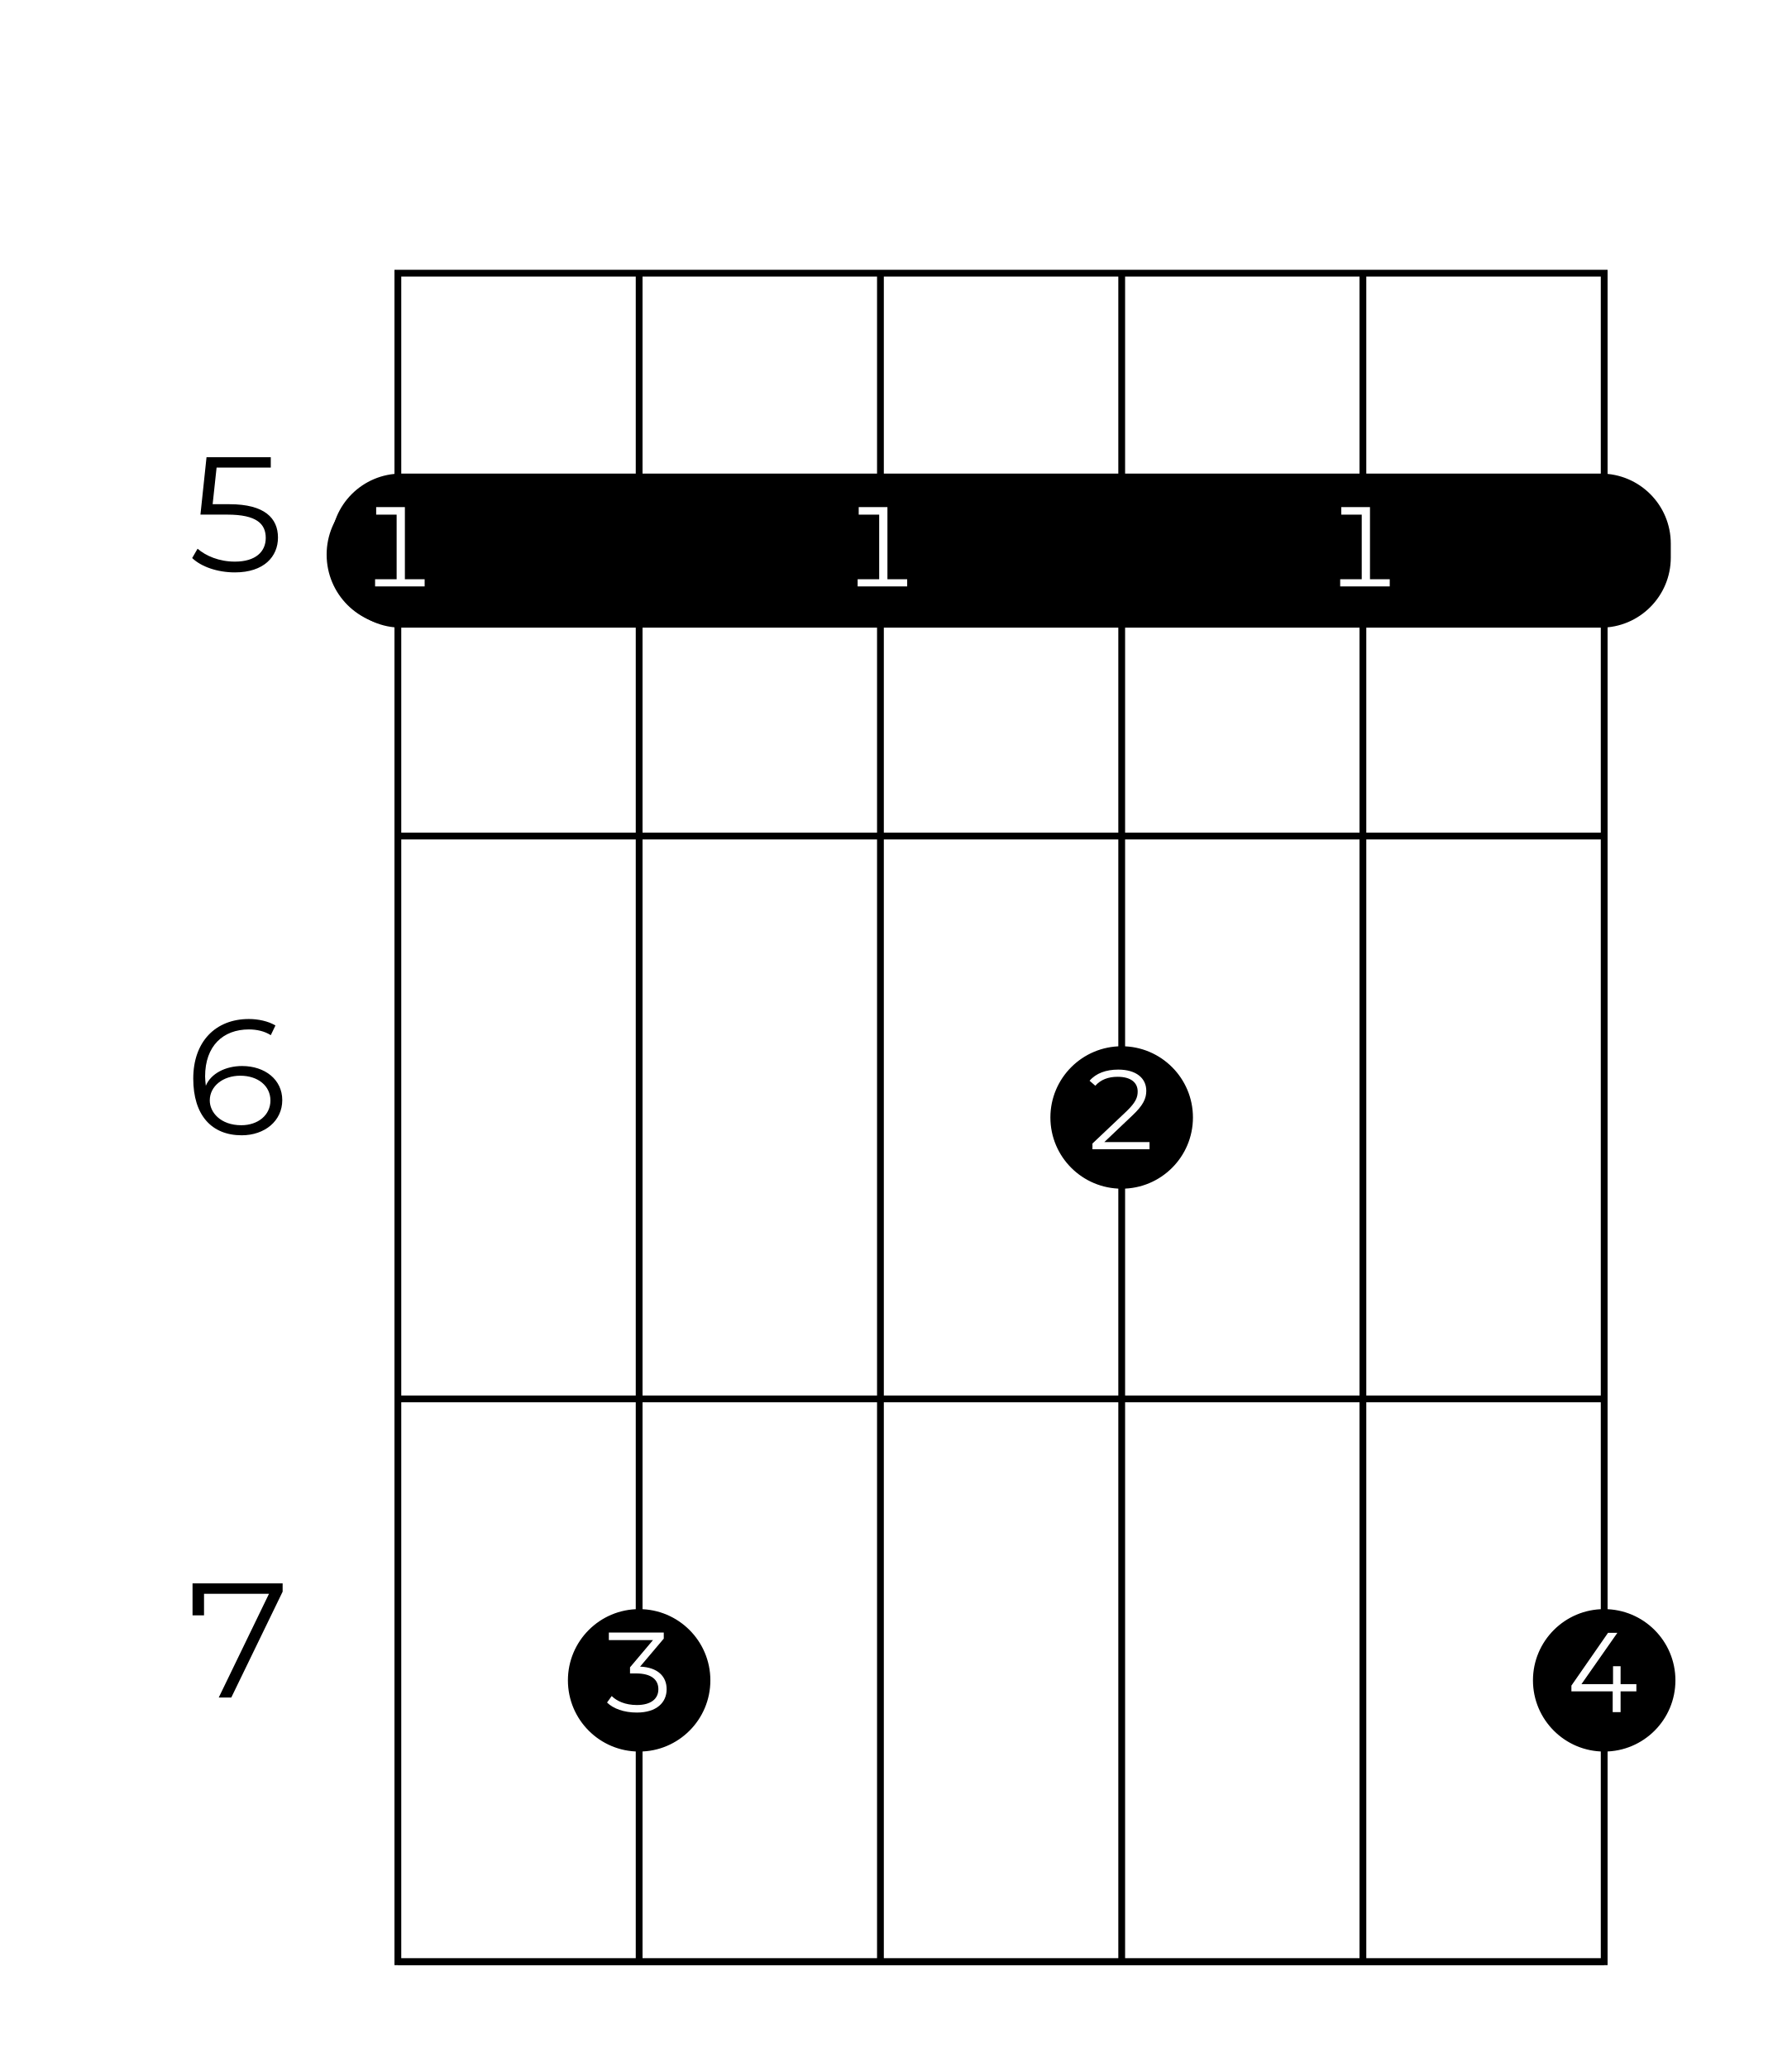
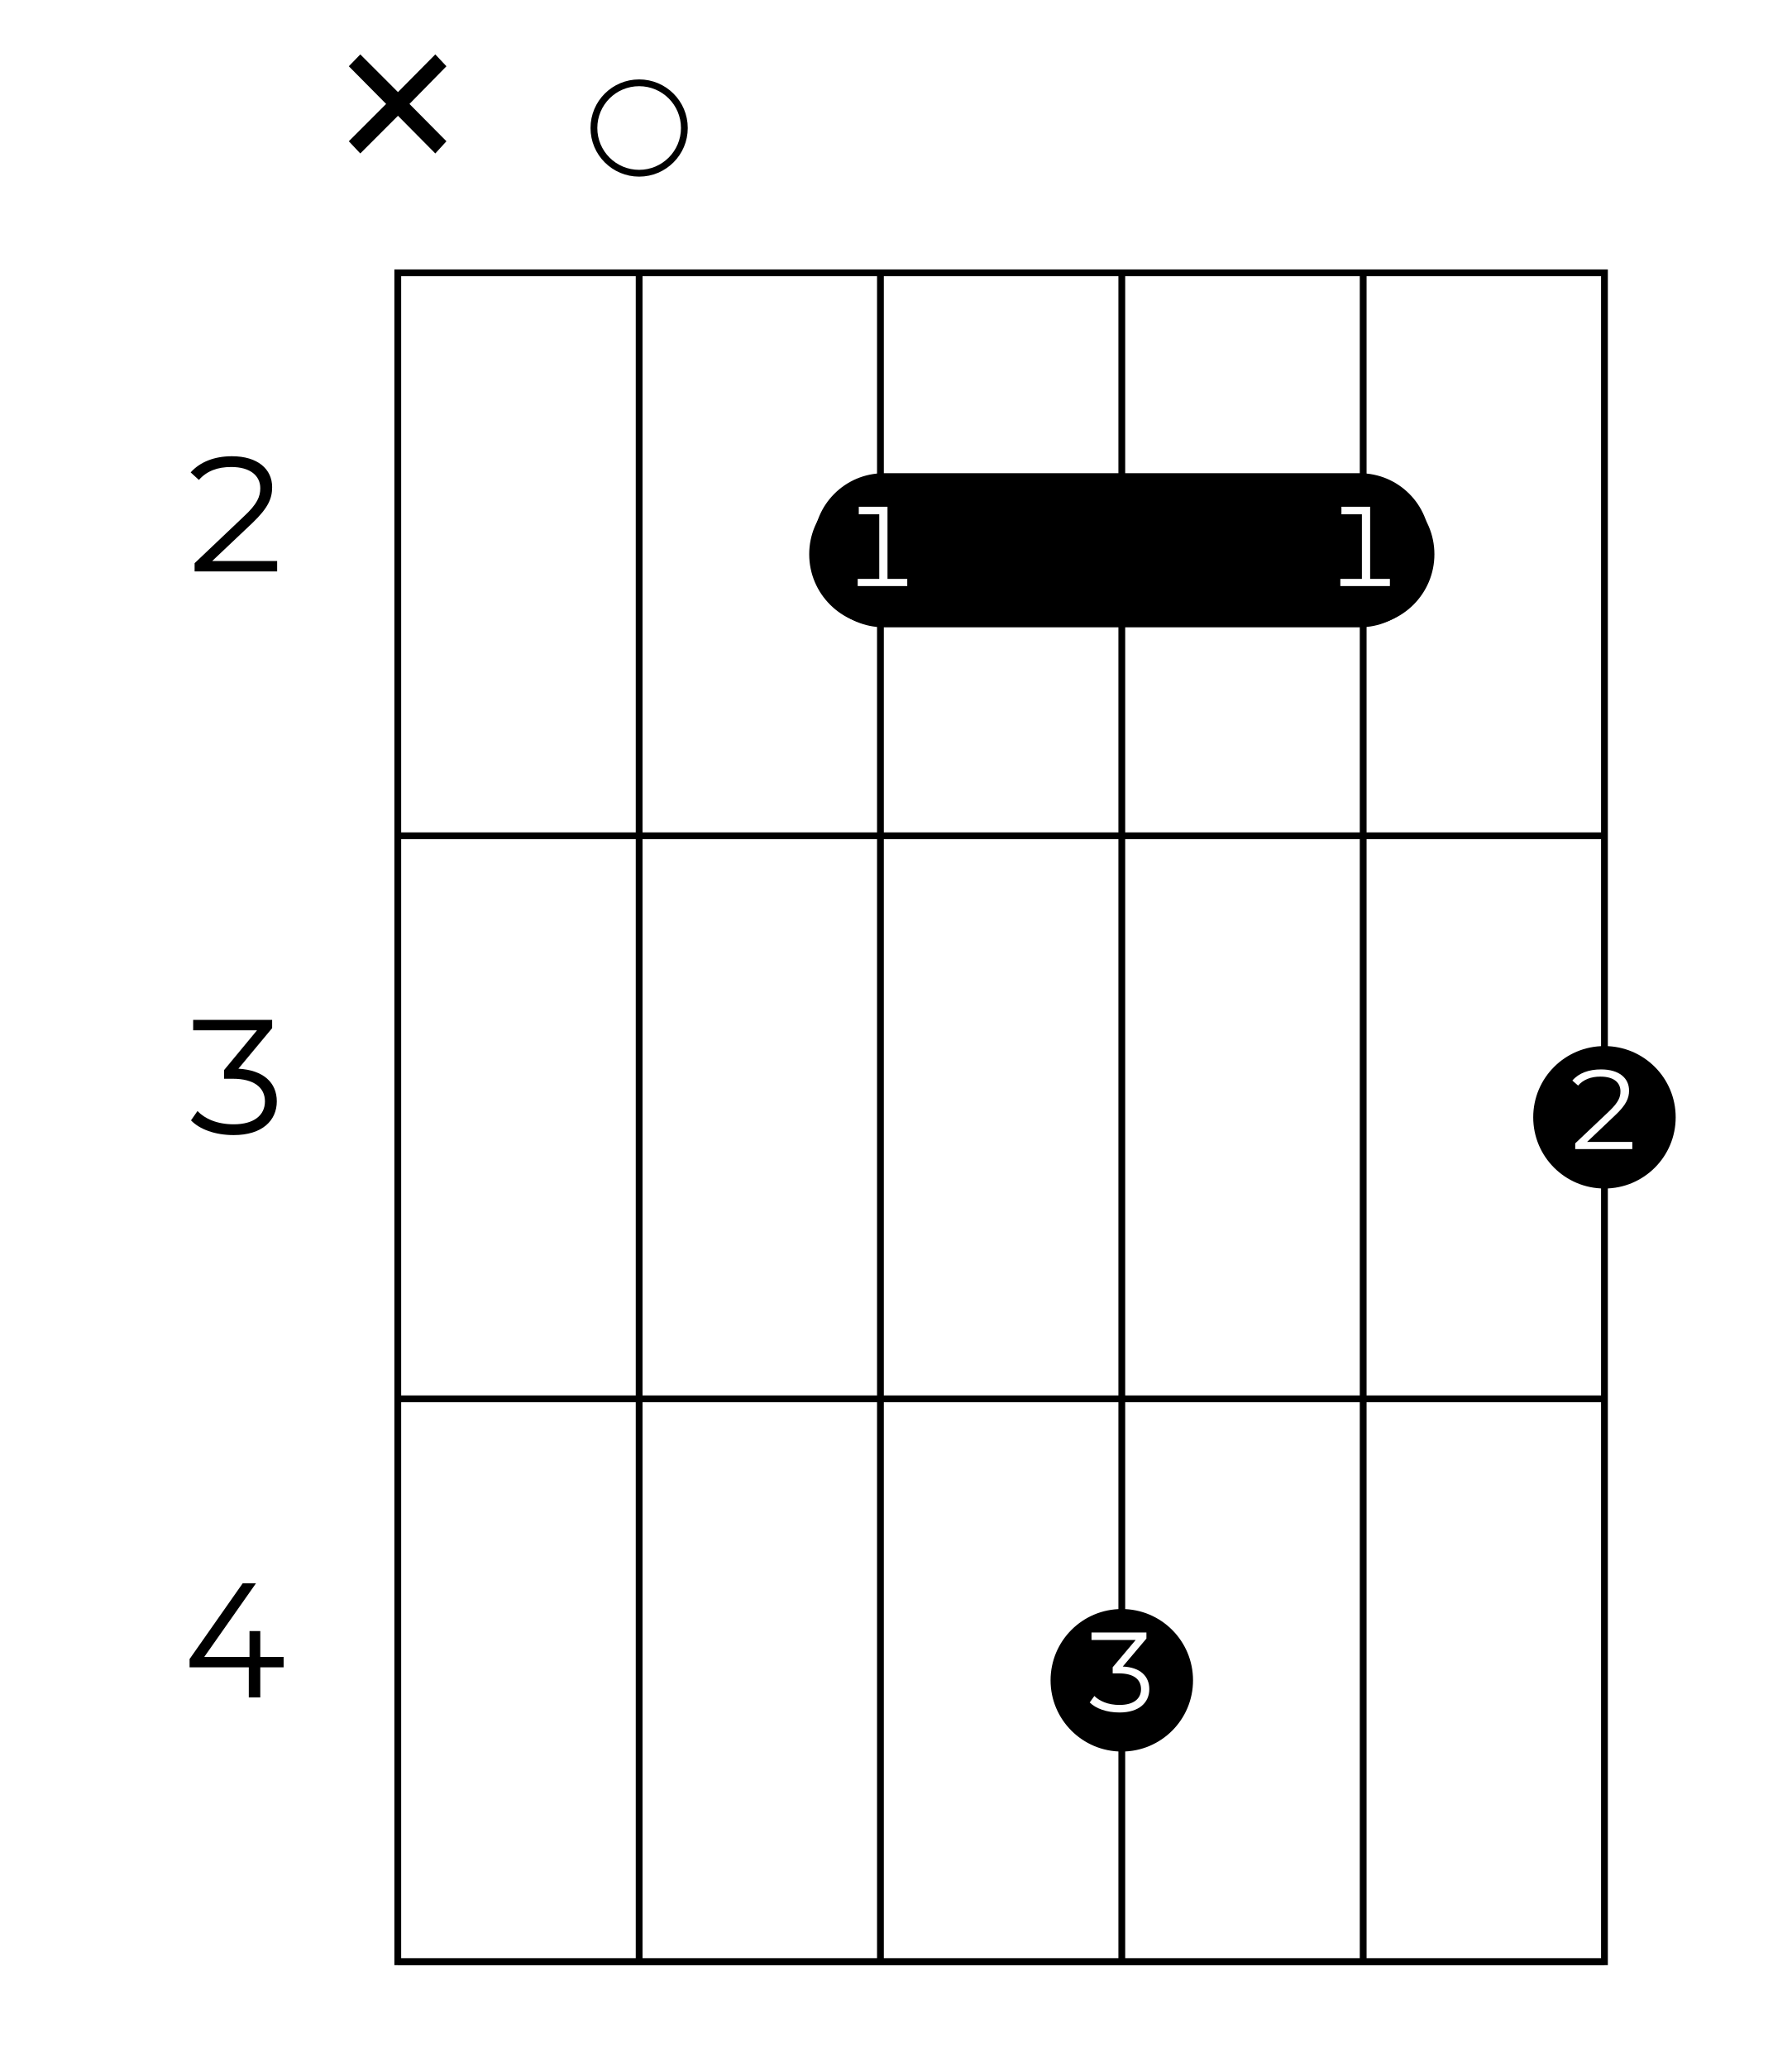
<svg xmlns="http://www.w3.org/2000/svg" xmlns:xlink="http://www.w3.org/1999/xlink" width="130pt" height="150pt" viewBox="0 0 70 90" version="1.2">
  <defs>
    <g>
-       <symbol overflow="visible" id="glyph0-0">
-         <path style="stroke:none;" d="M 0.281 0 L 3.875 0 L 3.875 -4.969 L 0.281 -4.969 Z M 0.844 -0.5 L 0.844 -4.469 L 3.312 -4.469 L 3.312 -0.5 Z M 0.844 -0.5 " />
-       </symbol>
-       <symbol overflow="visible" id="glyph0-1">
-         <path style="stroke:none;" d="M 2.156 -2.922 L 1.422 -2.922 L 1.594 -4.516 L 3.953 -4.516 L 3.953 -4.969 L 1.156 -4.969 L 0.891 -2.469 L 2.062 -2.469 C 3.344 -2.469 3.734 -2.062 3.734 -1.453 C 3.734 -0.859 3.297 -0.422 2.391 -0.422 C 1.703 -0.422 1.125 -0.672 0.766 -0.984 L 0.531 -0.578 C 0.922 -0.203 1.625 0.047 2.391 0.047 C 3.656 0.047 4.266 -0.641 4.266 -1.469 C 4.266 -2.312 3.688 -2.922 2.156 -2.922 Z M 2.156 -2.922 " />
-       </symbol>
-       <symbol overflow="visible" id="glyph0-2">
-         <path style="stroke:none;" d="M 2.703 -2.969 C 1.984 -2.969 1.344 -2.641 1.125 -2.109 C 1.109 -2.266 1.094 -2.406 1.094 -2.516 C 1.094 -3.844 1.875 -4.562 3 -4.562 C 3.344 -4.562 3.688 -4.484 3.953 -4.312 L 4.156 -4.734 C 3.844 -4.922 3.406 -5.016 3 -5.016 C 1.547 -5.016 0.578 -4.031 0.578 -2.422 C 0.578 -0.828 1.375 0.047 2.688 0.047 C 3.688 0.047 4.453 -0.578 4.453 -1.484 C 4.453 -2.375 3.703 -2.969 2.703 -2.969 Z M 2.672 -0.391 C 1.766 -0.391 1.297 -0.953 1.297 -1.469 C 1.297 -2.094 1.875 -2.547 2.625 -2.547 C 3.406 -2.547 3.938 -2.094 3.938 -1.469 C 3.938 -0.828 3.391 -0.391 2.672 -0.391 Z M 2.672 -0.391 " />
-       </symbol>
-       <symbol overflow="visible" id="glyph0-3">
-         <path style="stroke:none;" d="M 0.547 -4.969 L 0.547 -3.578 L 1.047 -3.578 L 1.047 -4.516 L 3.875 -4.516 L 1.688 0 L 2.234 0 L 4.469 -4.609 L 4.469 -4.969 Z M 0.547 -4.969 " />
-       </symbol>
-       <symbol overflow="visible" id="glyph1-0">
-         <path style="stroke:none;" d="M 0.203 0 L 2.688 0 L 2.688 -3.453 L 0.203 -3.453 Z M 0.594 -0.344 L 0.594 -3.094 L 2.297 -3.094 L 2.297 -0.344 Z M 0.594 -0.344 " />
-       </symbol>
-       <symbol overflow="visible" id="glyph1-1">
-         <path style="stroke:none;" d="M 3.125 -1.219 L 2.438 -1.219 L 2.438 -2 L 2.109 -2 L 2.109 -1.219 L 0.734 -1.219 L 2.297 -3.453 L 1.891 -3.453 L 0.297 -1.156 L 0.297 -0.906 L 2.094 -0.906 L 2.094 0 L 2.438 0 L 2.438 -0.906 L 3.125 -0.906 Z M 3.125 -1.219 " />
-       </symbol>
-       <symbol overflow="visible" id="glyph1-2">
-         <path style="stroke:none;" d="M 2.031 -0.312 L 2.031 -3.453 L 0.781 -3.453 L 0.781 -3.125 L 1.672 -3.125 L 1.672 -0.312 L 0.734 -0.312 L 0.734 0 L 2.891 0 L 2.891 -0.312 Z M 2.031 -0.312 " />
-       </symbol>
-       <symbol overflow="visible" id="glyph1-3">
-         <path style="stroke:none;" d="M 0.969 -0.312 L 2.188 -1.469 C 2.672 -1.922 2.797 -2.219 2.797 -2.547 C 2.797 -3.094 2.359 -3.469 1.578 -3.469 C 1.047 -3.469 0.609 -3.312 0.328 -2.984 L 0.578 -2.766 C 0.812 -3.031 1.141 -3.156 1.547 -3.156 C 2.141 -3.156 2.422 -2.891 2.422 -2.516 C 2.422 -2.266 2.344 -2.047 1.938 -1.656 L 0.453 -0.25 L 0.453 0 L 2.938 0 L 2.938 -0.312 Z M 0.969 -0.312 " />
-       </symbol>
-       <symbol overflow="visible" id="glyph1-4">
-         <path style="stroke:none;" d="M 1.766 -1.969 L 2.797 -3.188 L 2.797 -3.453 L 0.406 -3.453 L 0.406 -3.125 L 2.328 -3.125 L 1.328 -1.938 L 1.328 -1.672 L 1.594 -1.672 C 2.25 -1.672 2.562 -1.406 2.562 -0.984 C 2.562 -0.562 2.234 -0.297 1.625 -0.297 C 1.125 -0.297 0.75 -0.469 0.531 -0.688 L 0.328 -0.406 C 0.594 -0.141 1.062 0.031 1.625 0.031 C 2.484 0.031 2.922 -0.406 2.922 -0.984 C 2.922 -1.547 2.531 -1.938 1.766 -1.969 Z M 1.766 -1.969 " />
-       </symbol>
+       <g id="glyph-0-0">
+         <path d="M 1.406 -0.453 L 3.156 -2.109 C 3.859 -2.781 4.016 -3.188 4.016 -3.672 C 4.016 -4.453 3.391 -5.016 2.266 -5.016 C 1.5 -5.016 0.875 -4.766 0.469 -4.312 L 0.828 -3.984 C 1.172 -4.375 1.641 -4.547 2.234 -4.547 C 3.078 -4.547 3.5 -4.156 3.5 -3.625 C 3.5 -3.266 3.375 -2.938 2.781 -2.391 L 0.641 -0.359 L 0.641 0 L 4.234 0 L 4.234 -0.453 Z M 1.406 -0.453 " />
+       </g>
+       <g id="glyph-0-1">
+         <path d="M 2.547 -2.844 L 4.016 -4.609 L 4.016 -4.969 L 0.578 -4.969 L 0.578 -4.516 L 3.359 -4.516 L 1.922 -2.781 L 1.922 -2.406 L 2.297 -2.406 C 3.234 -2.406 3.703 -2.016 3.703 -1.422 C 3.703 -0.812 3.219 -0.422 2.344 -0.422 C 1.609 -0.422 1.078 -0.672 0.766 -1 L 0.484 -0.594 C 0.859 -0.203 1.531 0.047 2.344 0.047 C 3.594 0.047 4.219 -0.594 4.219 -1.422 C 4.219 -2.234 3.641 -2.781 2.547 -2.844 Z M 2.547 -2.844 " />
+       </g>
+       <g id="glyph-0-2">
+         <path d="M 4.516 -1.766 L 3.5 -1.766 L 3.5 -2.891 L 3.031 -2.891 L 3.031 -1.766 L 1.062 -1.766 L 3.312 -4.969 L 2.734 -4.969 L 0.422 -1.672 L 0.422 -1.312 L 3 -1.312 L 3 0 L 3.5 0 L 3.5 -1.312 L 4.516 -1.312 Z M 4.516 -1.766 " />
+       </g>
+       <g id="glyph-1-0">
+         <path d="M 0.969 -0.312 L 2.188 -1.469 C 2.672 -1.922 2.797 -2.219 2.797 -2.547 C 2.797 -3.094 2.359 -3.469 1.578 -3.469 C 1.047 -3.469 0.609 -3.312 0.328 -2.984 L 0.578 -2.766 C 0.812 -3.031 1.141 -3.156 1.547 -3.156 C 2.141 -3.156 2.422 -2.891 2.422 -2.516 C 2.422 -2.266 2.344 -2.047 1.938 -1.656 L 0.453 -0.25 L 0.453 0 L 2.938 0 L 2.938 -0.312 Z M 0.969 -0.312 " />
+       </g>
+       <g id="glyph-1-1">
+         <path d="M 2.031 -0.312 L 2.031 -3.453 L 0.781 -3.453 L 0.781 -3.125 L 1.672 -3.125 L 1.672 -0.312 L 0.734 -0.312 L 0.734 0 L 2.891 0 L 2.891 -0.312 Z M 2.031 -0.312 " />
+       </g>
+       <g id="glyph-1-2">
+         <path d="M 1.766 -1.969 L 2.797 -3.188 L 2.797 -3.453 L 0.406 -3.453 L 0.406 -3.125 L 2.328 -3.125 L 1.328 -1.938 L 1.328 -1.672 L 1.594 -1.672 C 2.25 -1.672 2.562 -1.406 2.562 -0.984 C 2.562 -0.562 2.234 -0.297 1.625 -0.297 C 1.125 -0.297 0.75 -0.469 0.531 -0.688 L 0.328 -0.406 C 0.594 -0.141 1.062 0.031 1.625 0.031 C 2.484 0.031 2.922 -0.406 2.922 -0.984 C 2.922 -1.547 2.531 -1.938 1.766 -1.969 Z M 1.766 -1.969 " />
+       </g>
+       <g id="glyph-2-0">
+         <path d="M 5.641 -5.922 L 5.156 -6.438 L 3.531 -4.797 L 1.891 -6.438 L 1.391 -5.922 L 3.016 -4.281 L 1.391 -2.656 L 1.891 -2.125 L 3.531 -3.766 L 5.156 -2.125 L 5.641 -2.656 L 4.031 -4.281 Z M 5.641 -5.922 " />
+       </g>
    </g>
  </defs>
-   <g id="surface1">
-     <path style="fill:none;stroke-width:0.598;stroke-linecap:butt;stroke-linejoin:miter;stroke:rgb(0%,0%,0%);stroke-opacity:1;stroke-miterlimit:10;" d="M 382.679 -106.3 L 276.383 -106.3 L 276.383 -255.117 L 382.679 -255.117 Z M 382.679 -106.3 " transform="matrix(0.49405,0,0,-0.49405,-123.2267,-40.62277)" />
-     <path style="fill:none;stroke-width:0.598;stroke-linecap:butt;stroke-linejoin:miter;stroke:rgb(0%,0%,0%);stroke-opacity:1;stroke-miterlimit:10;" d="M 361.418 -106.3 L 361.418 -255.117 " transform="matrix(0.49405,0,0,-0.49405,-123.2267,-40.62277)" />
-     <path style="fill:none;stroke-width:0.598;stroke-linecap:butt;stroke-linejoin:miter;stroke:rgb(0%,0%,0%);stroke-opacity:1;stroke-miterlimit:10;" d="M 340.165 -106.3 L 340.165 -255.117 " transform="matrix(0.49405,0,0,-0.49405,-123.2267,-40.62277)" />
-     <path style="fill:none;stroke-width:0.598;stroke-linecap:butt;stroke-linejoin:miter;stroke:rgb(0%,0%,0%);stroke-opacity:1;stroke-miterlimit:10;" d="M 318.905 -106.3 L 318.905 -255.117 " transform="matrix(0.49405,0,0,-0.49405,-123.2267,-40.62277)" />
-     <path style="fill:none;stroke-width:0.598;stroke-linecap:butt;stroke-linejoin:miter;stroke:rgb(0%,0%,0%);stroke-opacity:1;stroke-miterlimit:10;" d="M 297.644 -106.3 L 297.644 -255.117 " transform="matrix(0.49405,0,0,-0.49405,-123.2267,-40.62277)" />
-     <path style="fill:none;stroke-width:0.598;stroke-linecap:butt;stroke-linejoin:miter;stroke:rgb(0%,0%,0%);stroke-opacity:1;stroke-miterlimit:10;" d="M 382.679 -155.906 L 276.383 -155.906 " transform="matrix(0.49405,0,0,-0.49405,-123.2267,-40.62277)" />
-     <g style="fill:rgb(0%,0%,0%);fill-opacity:1;">
-       <use xlink:href="#glyph0-1" x="3.835" y="24.876" />
-     </g>
-     <path style="fill:none;stroke-width:0.598;stroke-linecap:butt;stroke-linejoin:miter;stroke:rgb(0%,0%,0%);stroke-opacity:1;stroke-miterlimit:10;" d="M 382.679 -205.511 L 276.383 -205.511 " transform="matrix(0.49405,0,0,-0.49405,-123.2267,-40.62277)" />
-     <g style="fill:rgb(0%,0%,0%);fill-opacity:1;">
-       <use xlink:href="#glyph0-2" x="3.835" y="49.385" />
-     </g>
-     <path style="fill:none;stroke-width:0.598;stroke-linecap:butt;stroke-linejoin:miter;stroke:rgb(0%,0%,0%);stroke-opacity:1;stroke-miterlimit:10;" d="M 382.679 -255.117 L 276.383 -255.117 " transform="matrix(0.49405,0,0,-0.49405,-123.2267,-40.62277)" />
-     <g style="fill:rgb(0%,0%,0%);fill-opacity:1;">
-       <use xlink:href="#glyph0-3" x="3.835" y="73.912" />
-     </g>
-     <path style="fill-rule:nonzero;fill:rgb(0%,0%,0%);fill-opacity:1;stroke-width:0.399;stroke-linecap:butt;stroke-linejoin:miter;stroke:rgb(0%,0%,0%);stroke-opacity:1;stroke-miterlimit:10;" d="M 382.371 -137.341 L 276.691 -137.341 C 273.386 -137.341 270.714 -134.66 270.714 -131.363 L 270.714 -130.138 C 270.714 -126.833 273.386 -124.161 276.691 -124.161 L 382.371 -124.161 C 385.676 -124.161 388.348 -126.833 388.348 -130.138 L 388.348 -131.363 C 388.348 -134.66 385.676 -137.341 382.371 -137.341 Z M 382.371 -137.341 " transform="matrix(0.49405,0,0,-0.49405,-123.2267,-40.62277)" />
-     <path style="fill-rule:nonzero;fill:rgb(0%,0%,0%);fill-opacity:1;stroke-width:0.598;stroke-linecap:butt;stroke-linejoin:miter;stroke:rgb(0%,0%,0%);stroke-opacity:1;stroke-miterlimit:10;" d="M 382.679 -236.292 C 385.984 -236.292 388.657 -233.619 388.657 -230.314 C 388.657 -227.017 385.984 -224.337 382.679 -224.337 C 379.382 -224.337 376.702 -227.017 376.702 -230.314 C 376.702 -233.619 379.382 -236.292 382.679 -236.292 Z M 382.679 -236.292 " transform="matrix(0.49405,0,0,-0.49405,-123.2267,-40.62277)" />
-     <g style="fill:rgb(100%,100%,100%);fill-opacity:1;">
-       <use xlink:href="#glyph1-1" x="64.112" y="74.549" />
-     </g>
-     <path style="fill-rule:nonzero;fill:rgb(0%,0%,0%);fill-opacity:1;stroke-width:0.598;stroke-linecap:butt;stroke-linejoin:miter;stroke:rgb(0%,0%,0%);stroke-opacity:1;stroke-miterlimit:10;" d="M 361.418 -137.08 C 364.723 -137.08 367.396 -134.407 367.396 -131.103 C 367.396 -127.805 364.723 -125.125 361.418 -125.125 C 358.121 -125.125 355.441 -127.805 355.441 -131.103 C 355.441 -134.407 358.121 -137.08 361.418 -137.08 Z M 361.418 -137.08 " transform="matrix(0.49405,0,0,-0.49405,-123.2267,-40.62277)" />
-     <g style="fill:rgb(100%,100%,100%);fill-opacity:1;">
-       <use xlink:href="#glyph1-2" x="53.609" y="25.533" />
-     </g>
-     <path style="fill-rule:nonzero;fill:rgb(0%,0%,0%);fill-opacity:1;stroke-width:0.598;stroke-linecap:butt;stroke-linejoin:miter;stroke:rgb(0%,0%,0%);stroke-opacity:1;stroke-miterlimit:10;" d="M 340.165 -186.686 C 343.463 -186.686 346.143 -184.013 346.143 -180.708 C 346.143 -177.411 343.463 -174.731 340.165 -174.731 C 336.861 -174.731 334.18 -177.411 334.18 -180.708 C 334.18 -184.013 336.861 -186.686 340.165 -186.686 Z M 340.165 -186.686 " transform="matrix(0.49405,0,0,-0.49405,-123.2267,-40.62277)" />
-     <g style="fill:rgb(100%,100%,100%);fill-opacity:1;">
-       <use xlink:href="#glyph1-3" x="43.105" y="50.041" />
-     </g>
-     <path style="fill-rule:nonzero;fill:rgb(0%,0%,0%);fill-opacity:1;stroke-width:0.598;stroke-linecap:butt;stroke-linejoin:miter;stroke:rgb(0%,0%,0%);stroke-opacity:1;stroke-miterlimit:10;" d="M 318.905 -137.08 C 322.202 -137.08 324.882 -134.407 324.882 -131.103 C 324.882 -127.805 322.202 -125.125 318.905 -125.125 C 315.6 -125.125 312.927 -127.805 312.927 -131.103 C 312.927 -134.407 315.6 -137.08 318.905 -137.08 Z M 318.905 -137.08 " transform="matrix(0.49405,0,0,-0.49405,-123.2267,-40.62277)" />
-     <g style="fill:rgb(100%,100%,100%);fill-opacity:1;">
-       <use xlink:href="#glyph1-2" x="32.602" y="25.533" />
-     </g>
-     <path style="fill-rule:nonzero;fill:rgb(0%,0%,0%);fill-opacity:1;stroke-width:0.598;stroke-linecap:butt;stroke-linejoin:miter;stroke:rgb(0%,0%,0%);stroke-opacity:1;stroke-miterlimit:10;" d="M 297.644 -236.292 C 300.941 -236.292 303.621 -233.619 303.621 -230.314 C 303.621 -227.017 300.941 -224.337 297.644 -224.337 C 294.339 -224.337 291.666 -227.017 291.666 -230.314 C 291.666 -233.619 294.339 -236.292 297.644 -236.292 Z M 297.644 -236.292 " transform="matrix(0.49405,0,0,-0.49405,-123.2267,-40.62277)" />
-     <g style="fill:rgb(100%,100%,100%);fill-opacity:1;">
-       <use xlink:href="#glyph1-4" x="22.099" y="74.536" />
-     </g>
-     <path style="fill-rule:nonzero;fill:rgb(0%,0%,0%);fill-opacity:1;stroke-width:0.598;stroke-linecap:butt;stroke-linejoin:miter;stroke:rgb(0%,0%,0%);stroke-opacity:1;stroke-miterlimit:10;" d="M 276.383 -137.08 C 279.68 -137.08 282.36 -134.407 282.36 -131.103 C 282.36 -127.805 279.68 -125.125 276.383 -125.125 C 273.078 -125.125 270.406 -127.805 270.406 -131.103 C 270.406 -134.407 273.078 -137.08 276.383 -137.08 Z M 276.383 -137.08 " transform="matrix(0.49405,0,0,-0.49405,-123.2267,-40.62277)" />
-     <g style="fill:rgb(100%,100%,100%);fill-opacity:1;">
-       <use xlink:href="#glyph1-2" x="11.595" y="25.533" />
-     </g>
+   <path fill="none" stroke-width="0.598" stroke-linecap="butt" stroke-linejoin="miter" stroke="rgb(0%, 0%, 0%)" stroke-opacity="1" stroke-miterlimit="10" d="M 382.681 -106.304 L 276.379 -106.304 L 276.379 -255.117 L 382.681 -255.117 Z M 382.681 -106.304 " transform="matrix(0.49417, 0, 0, -0.49417, -123.262, -40.65342)" />
+   <path fill="none" stroke-width="0.598" stroke-linecap="butt" stroke-linejoin="miter" stroke="rgb(0%, 0%, 0%)" stroke-opacity="1" stroke-miterlimit="10" d="M 361.426 -106.304 L 361.426 -255.117 " transform="matrix(0.49417, 0, 0, -0.49417, -123.262, -40.65342)" />
+   <path fill="none" stroke-width="0.598" stroke-linecap="butt" stroke-linejoin="miter" stroke="rgb(0%, 0%, 0%)" stroke-opacity="1" stroke-miterlimit="10" d="M 340.162 -106.304 L 340.162 -255.117 " transform="matrix(0.49417, 0, 0, -0.49417, -123.262, -40.65342)" />
+   <path fill="none" stroke-width="0.598" stroke-linecap="butt" stroke-linejoin="miter" stroke="rgb(0%, 0%, 0%)" stroke-opacity="1" stroke-miterlimit="10" d="M 318.899 -106.304 L 318.899 -255.117 " transform="matrix(0.49417, 0, 0, -0.49417, -123.262, -40.65342)" />
+   <path fill="none" stroke-width="0.598" stroke-linecap="butt" stroke-linejoin="miter" stroke="rgb(0%, 0%, 0%)" stroke-opacity="1" stroke-miterlimit="10" d="M 297.643 -106.304 L 297.643 -255.117 " transform="matrix(0.49417, 0, 0, -0.49417, -123.262, -40.65342)" />
+   <path fill="none" stroke-width="0.598" stroke-linecap="butt" stroke-linejoin="miter" stroke="rgb(0%, 0%, 0%)" stroke-opacity="1" stroke-miterlimit="10" d="M 382.681 -155.906 L 276.379 -155.906 " transform="matrix(0.49417, 0, 0, -0.49417, -123.262, -40.65342)" />
+   <g fill="rgb(0%, 0%, 0%)" fill-opacity="1">
+     <use xlink:href="#glyph-0-0" x="3.831" y="24.881" />
+   </g>
+   <path fill="none" stroke-width="0.598" stroke-linecap="butt" stroke-linejoin="miter" stroke="rgb(0%, 0%, 0%)" stroke-opacity="1" stroke-miterlimit="10" d="M 382.681 -205.516 L 276.379 -205.516 " transform="matrix(0.49417, 0, 0, -0.49417, -123.262, -40.65342)" />
+   <g fill="rgb(0%, 0%, 0%)" fill-opacity="1">
+     <use xlink:href="#glyph-0-1" x="3.831" y="49.376" />
+   </g>
+   <path fill="none" stroke-width="0.598" stroke-linecap="butt" stroke-linejoin="miter" stroke="rgb(0%, 0%, 0%)" stroke-opacity="1" stroke-miterlimit="10" d="M 382.681 -255.117 L 276.379 -255.117 " transform="matrix(0.49417, 0, 0, -0.49417, -123.262, -40.65342)" />
+   <g fill="rgb(0%, 0%, 0%)" fill-opacity="1">
+     <use xlink:href="#glyph-0-2" x="3.831" y="73.909" />
+   </g>
+   <path fill-rule="nonzero" fill="rgb(0%, 0%, 0%)" fill-opacity="1" stroke-width="0.399" stroke-linecap="butt" stroke-linejoin="miter" stroke="rgb(0%, 0%, 0%)" stroke-opacity="1" stroke-miterlimit="10" d="M 361.11 -137.338 L 319.207 -137.338 C 315.911 -137.338 313.231 -134.666 313.231 -131.362 L 313.231 -130.137 C 313.231 -126.833 315.911 -124.161 319.207 -124.161 L 361.11 -124.161 C 364.414 -124.161 367.093 -126.833 367.093 -130.137 L 367.093 -131.362 C 367.093 -134.666 364.414 -137.338 361.11 -137.338 Z M 361.11 -137.338 " transform="matrix(0.49417, 0, 0, -0.49417, -123.262, -40.65342)" />
+   <path fill-rule="nonzero" fill="rgb(0%, 0%, 0%)" fill-opacity="1" stroke-width="0.598" stroke-linecap="butt" stroke-linejoin="miter" stroke="rgb(0%, 0%, 0%)" stroke-opacity="1" stroke-miterlimit="10" d="M 382.681 -186.687 C 385.985 -186.687 388.657 -184.015 388.657 -180.711 C 388.657 -177.407 385.985 -174.735 382.681 -174.735 C 379.377 -174.735 376.705 -177.407 376.705 -180.711 C 376.705 -184.015 379.377 -186.687 382.681 -186.687 Z M 382.681 -186.687 " transform="matrix(0.49417, 0, 0, -0.49417, -123.262, -40.65342)" />
+   <g fill="rgb(100%, 100%, 100%)" fill-opacity="1">
+     <use xlink:href="#glyph-1-0" x="64.122" y="50.033" />
+   </g>
+   <path fill-rule="nonzero" fill="rgb(0%, 0%, 0%)" fill-opacity="1" stroke-width="0.598" stroke-linecap="butt" stroke-linejoin="miter" stroke="rgb(0%, 0%, 0%)" stroke-opacity="1" stroke-miterlimit="10" d="M 361.426 -137.085 C 364.722 -137.085 367.402 -134.405 367.402 -131.101 C 367.402 -127.805 364.722 -125.125 361.426 -125.125 C 358.122 -125.125 355.442 -127.805 355.442 -131.101 C 355.442 -134.405 358.122 -137.085 361.426 -137.085 Z M 361.426 -137.085 " transform="matrix(0.49417, 0, 0, -0.49417, -123.262, -40.65342)" />
+   <g fill="rgb(100%, 100%, 100%)" fill-opacity="1">
+     <use xlink:href="#glyph-1-1" x="53.616" y="25.518" />
+   </g>
+   <path fill-rule="nonzero" fill="rgb(0%, 0%, 0%)" fill-opacity="1" stroke-width="0.598" stroke-linecap="butt" stroke-linejoin="miter" stroke="rgb(0%, 0%, 0%)" stroke-opacity="1" stroke-miterlimit="10" d="M 340.162 -236.296 C 343.466 -236.296 346.138 -233.617 346.138 -230.321 C 346.138 -227.016 343.466 -224.337 340.162 -224.337 C 336.858 -224.337 334.186 -227.016 334.186 -230.321 C 334.186 -233.617 336.858 -236.296 340.162 -236.296 Z M 340.162 -236.296 " transform="matrix(0.49417, 0, 0, -0.49417, -123.262, -40.65342)" />
+   <g fill="rgb(100%, 100%, 100%)" fill-opacity="1">
+     <use xlink:href="#glyph-1-2" x="43.111" y="74.533" />
+   </g>
+   <path fill-rule="nonzero" fill="rgb(0%, 0%, 0%)" fill-opacity="1" stroke-width="0.598" stroke-linecap="butt" stroke-linejoin="miter" stroke="rgb(0%, 0%, 0%)" stroke-opacity="1" stroke-miterlimit="10" d="M 318.899 -137.085 C 322.203 -137.085 324.882 -134.405 324.882 -131.101 C 324.882 -127.805 322.203 -125.125 318.899 -125.125 C 315.602 -125.125 312.923 -127.805 312.923 -131.101 C 312.923 -134.405 315.602 -137.085 318.899 -137.085 Z M 318.899 -137.085 " transform="matrix(0.49417, 0, 0, -0.49417, -123.262, -40.65342)" />
+   <g fill="rgb(100%, 100%, 100%)" fill-opacity="1">
+     <use xlink:href="#glyph-1-1" x="32.605" y="25.518" />
+   </g>
+   <path fill="none" stroke-width="0.598" stroke-linecap="butt" stroke-linejoin="miter" stroke="rgb(0%, 0%, 0%)" stroke-opacity="1" stroke-miterlimit="10" d="M 297.643 -97.53 C 299.84 -97.53 301.627 -95.744 301.627 -93.546 C 301.627 -91.341 299.84 -89.562 297.643 -89.562 C 295.438 -89.562 293.659 -91.341 293.659 -93.546 C 293.659 -95.744 295.438 -97.53 297.643 -97.53 Z M 297.643 -97.53 " transform="matrix(0.49417, 0, 0, -0.49417, -123.262, -40.65342)" />
+   <g fill="rgb(0%, 0%, 0%)" fill-opacity="1">
+     <use xlink:href="#glyph-2-0" x="9.794" y="8.807" />
  </g>
</svg>
